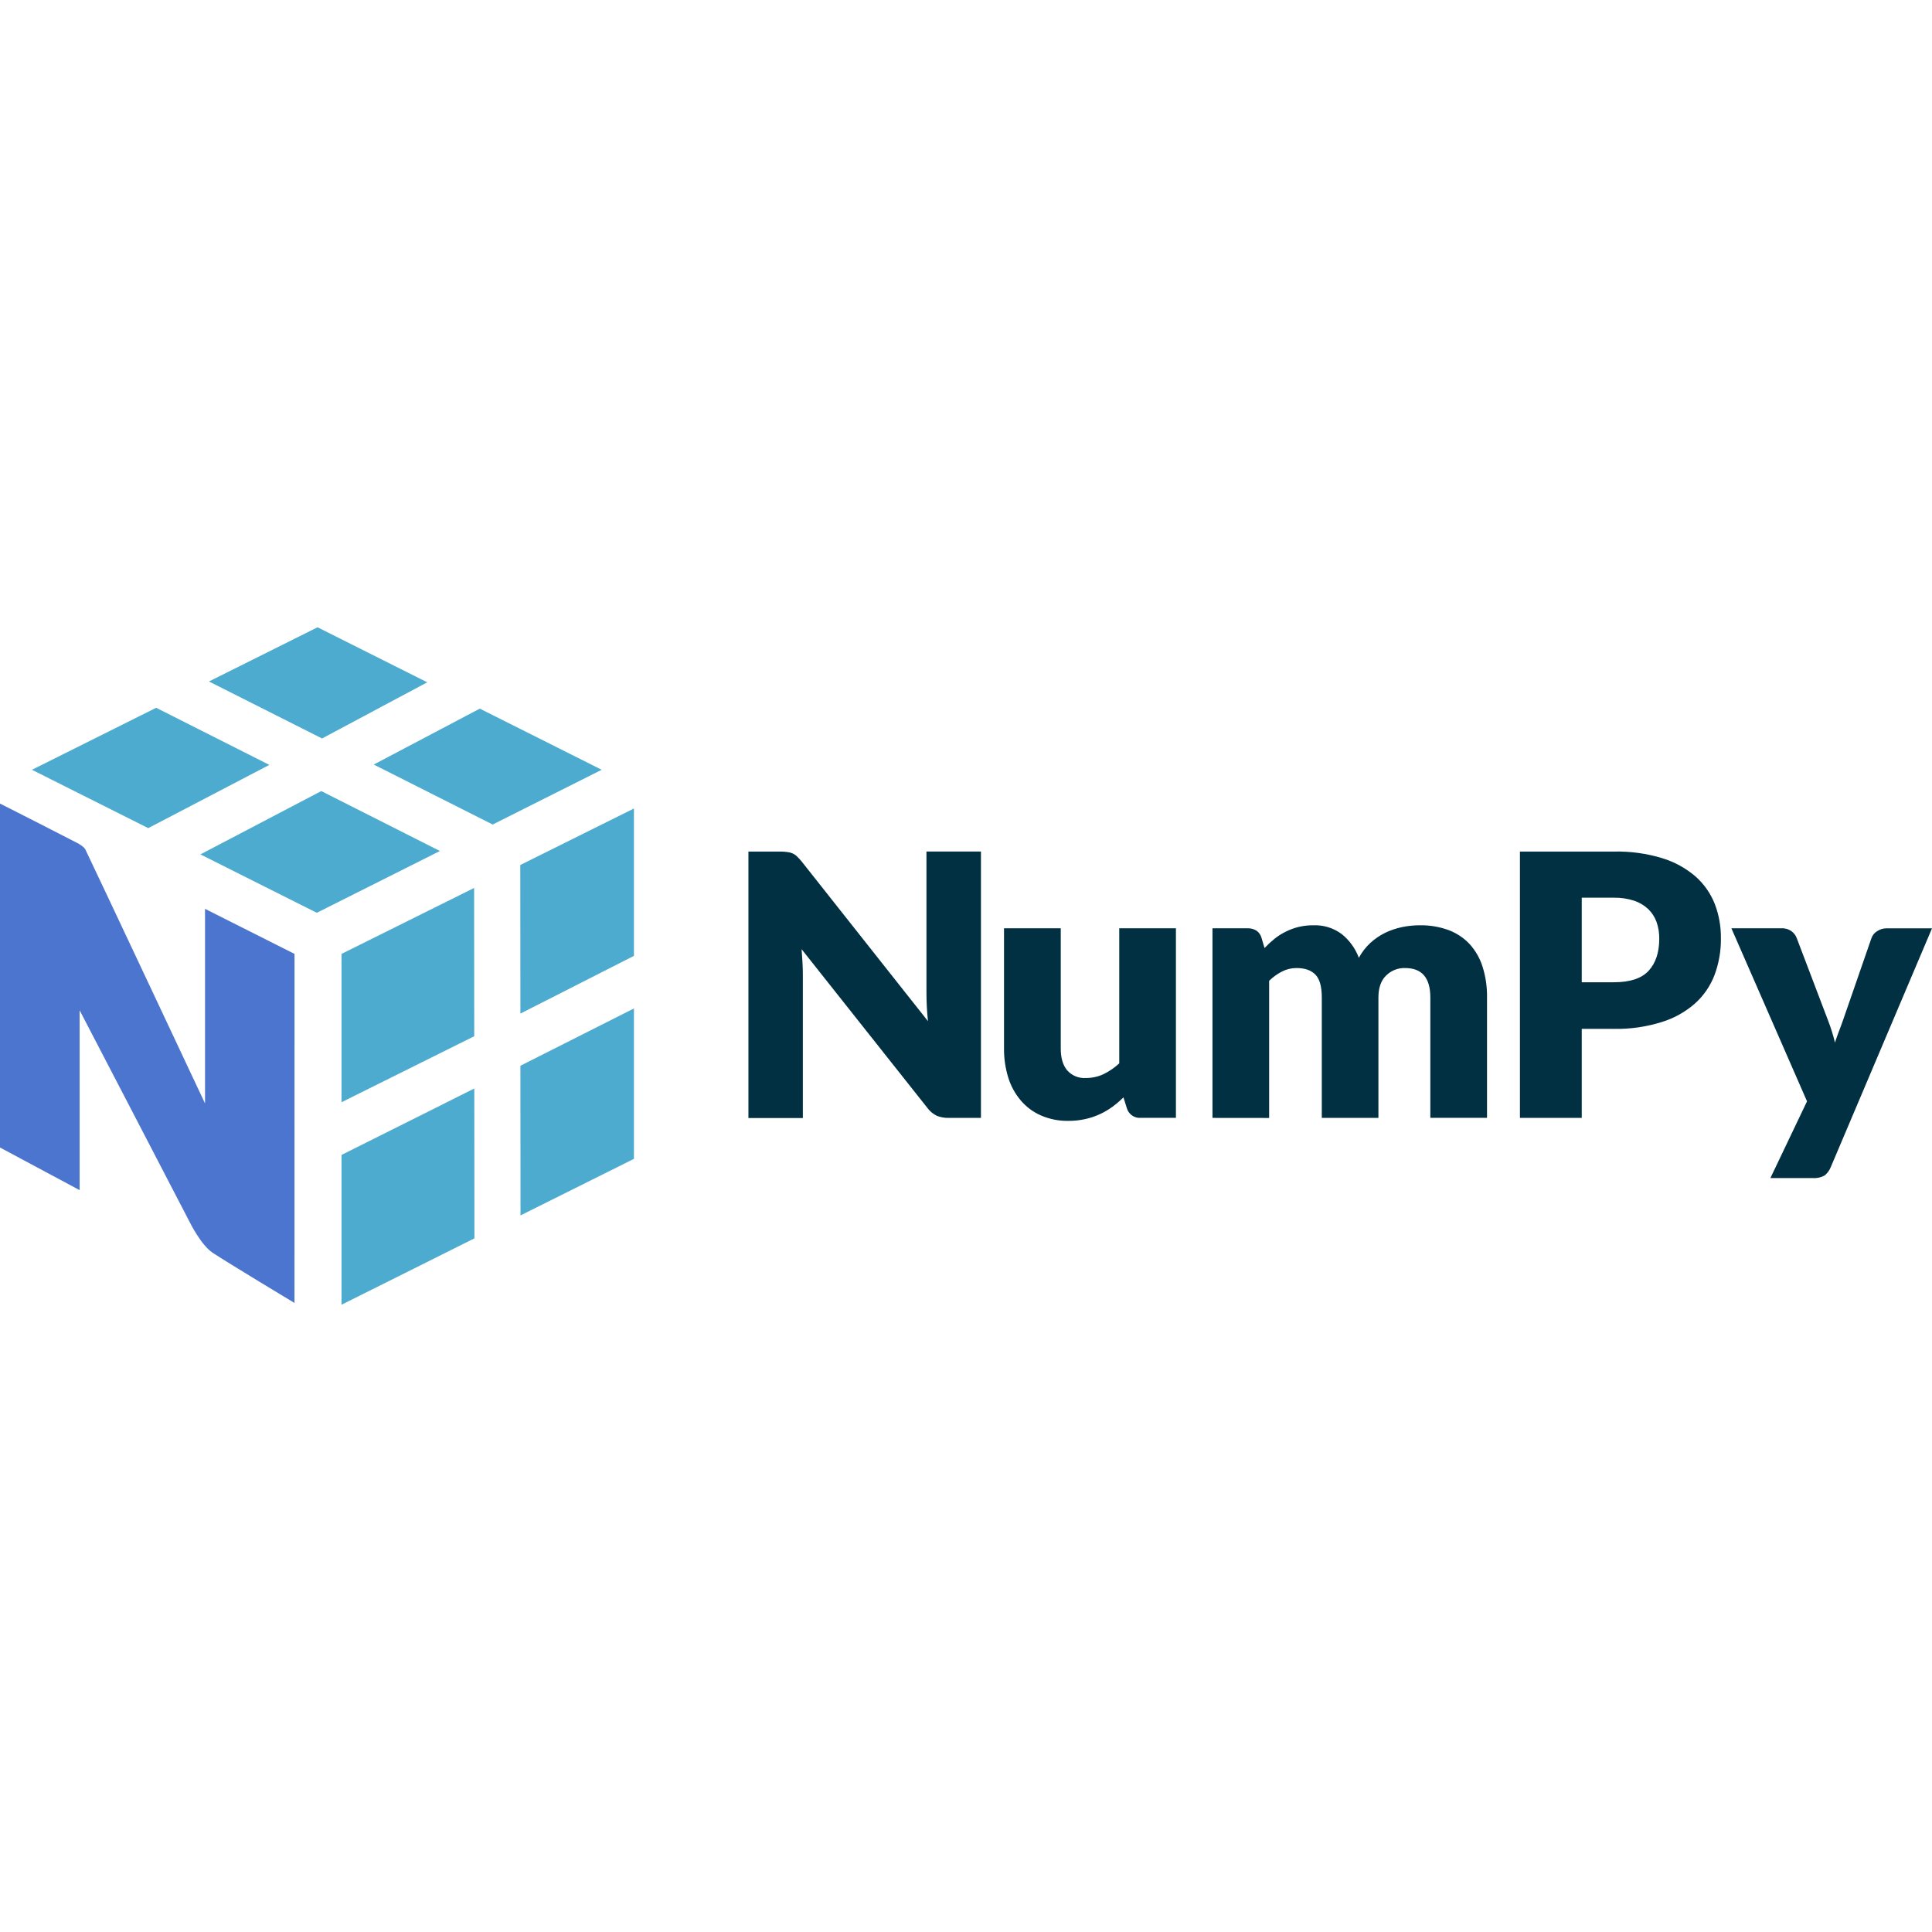
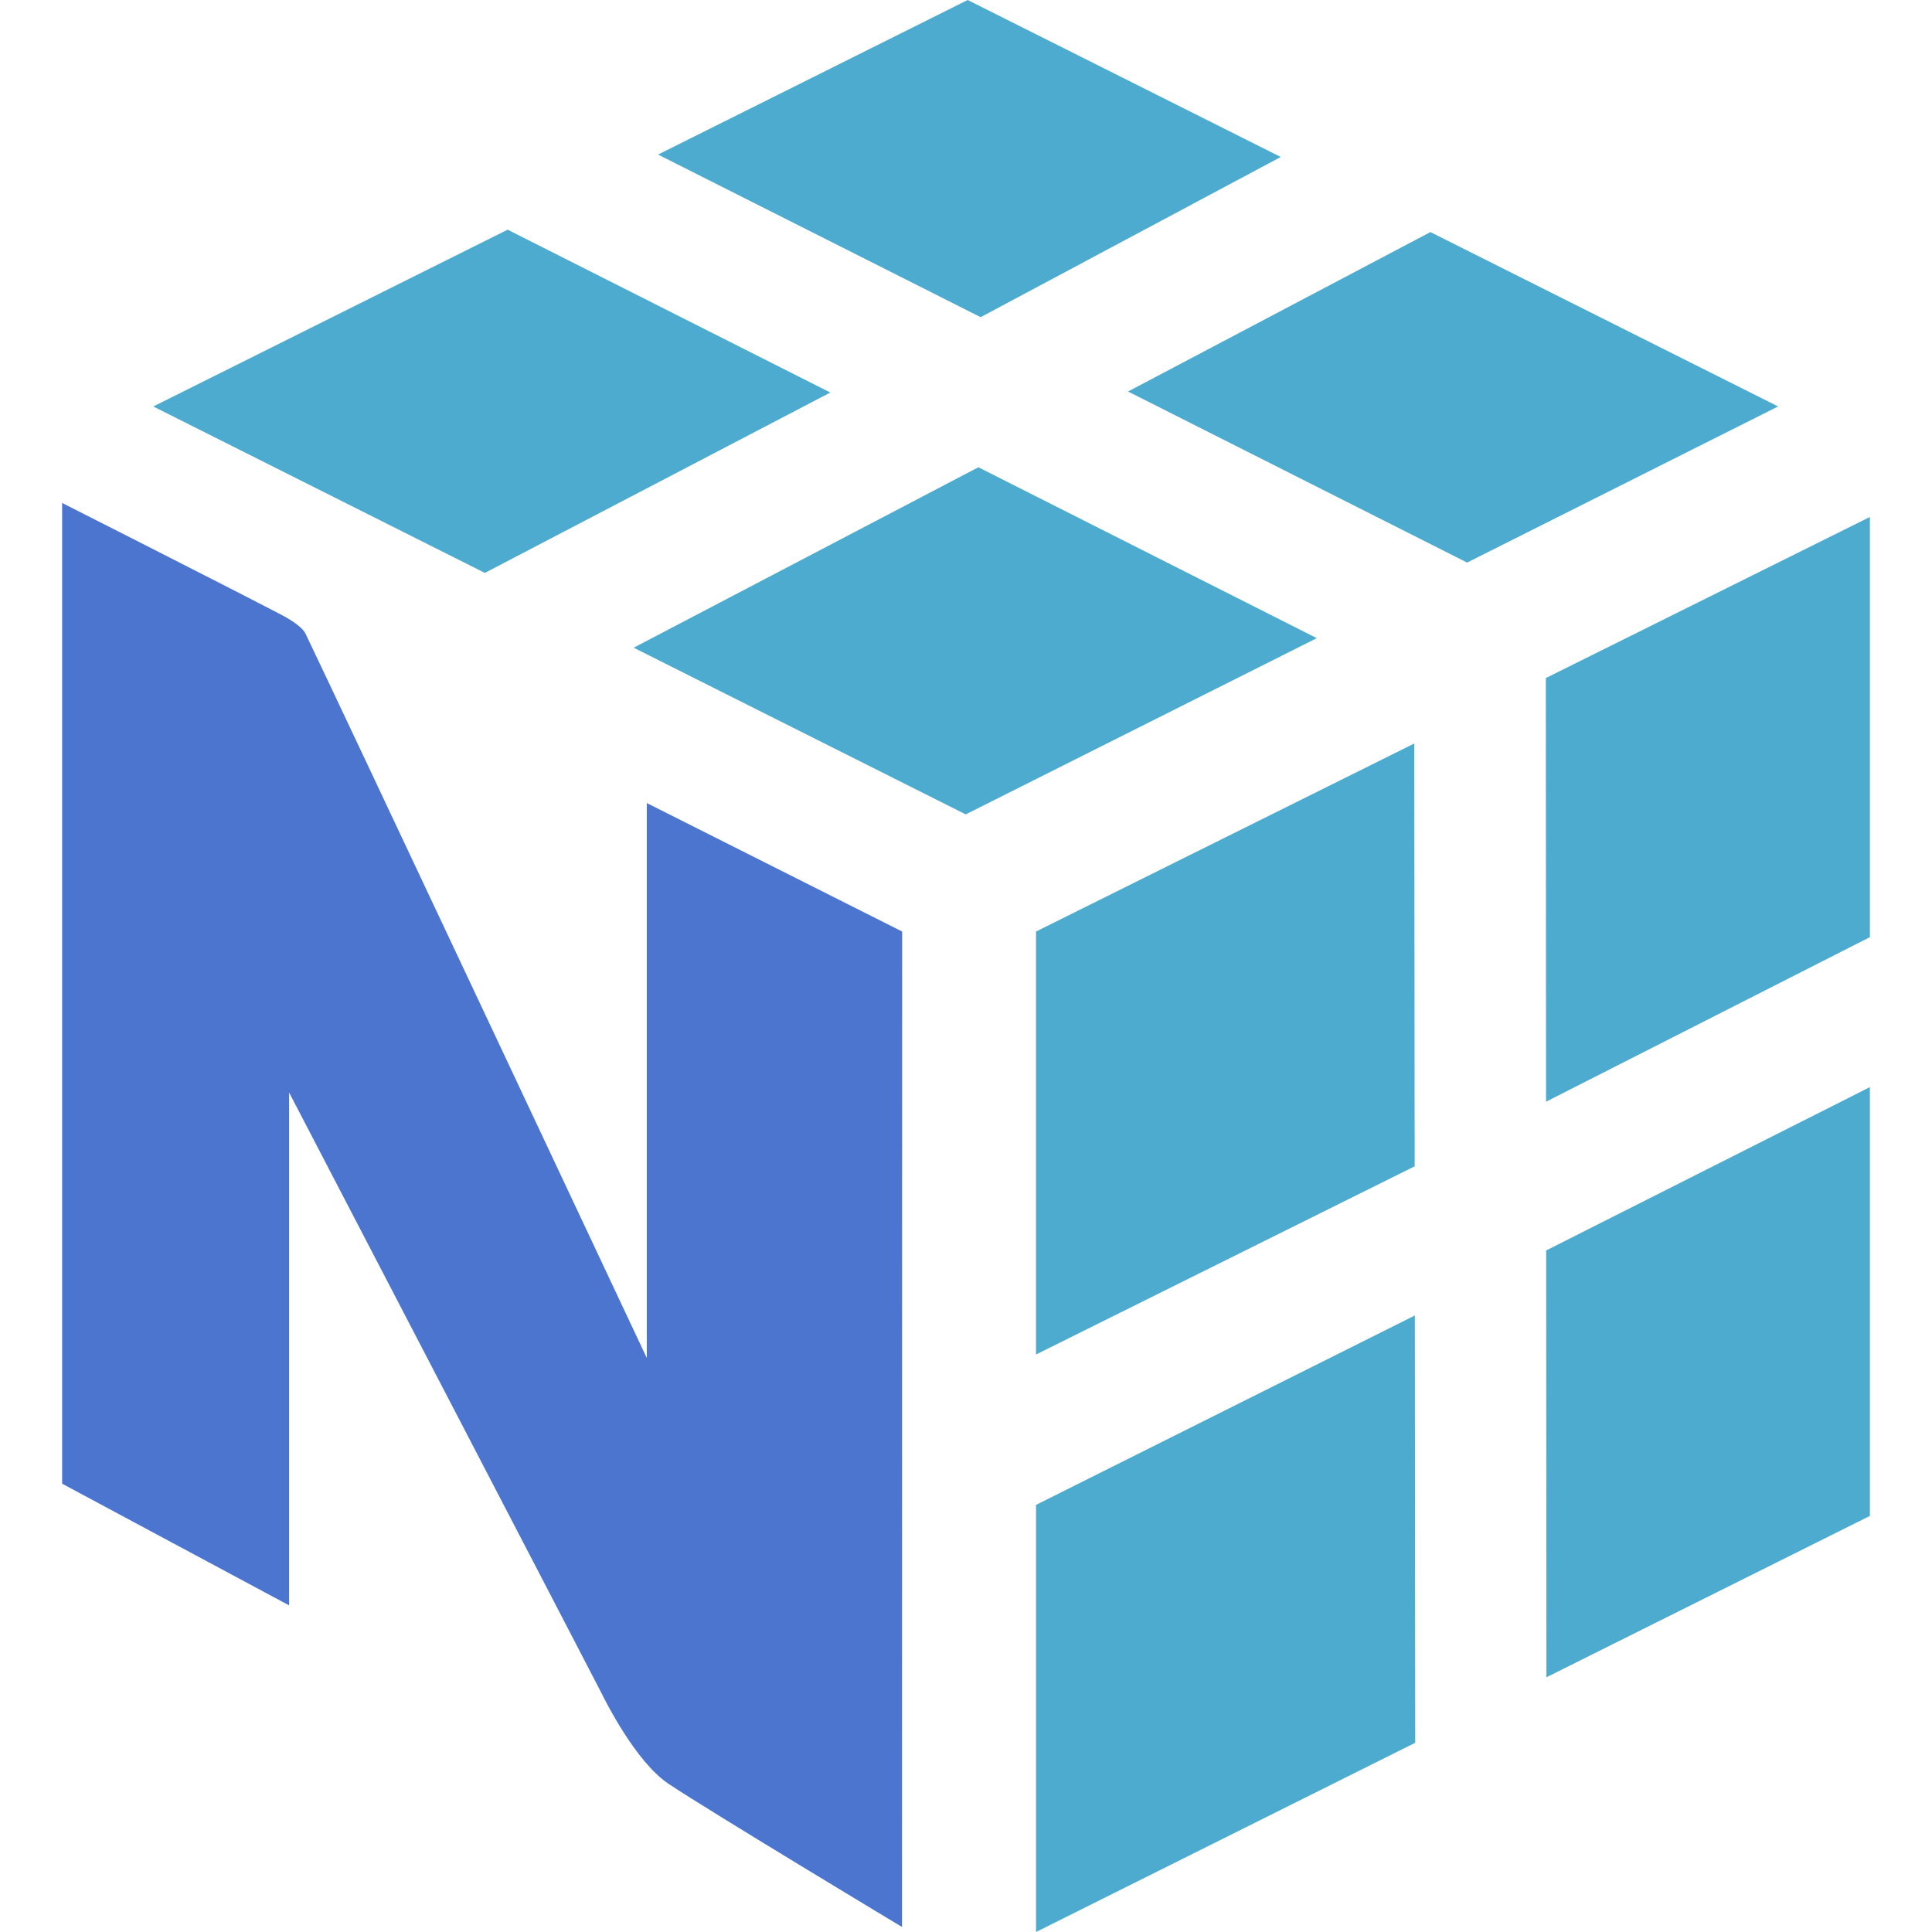
<svg xmlns="http://www.w3.org/2000/svg" viewBox="0 0 128 128">
-   <path fill="#003042" d="M52.186 56.453c.115.013.224.044.327.088.104.051.2.113.28.191.107.1.207.209.303.324l8.384 10.599a18.037 18.037 0 0 1-.1-1.888v-9.35h3.61v17.646h-2.134a1.964 1.964 0 0 1-.797-.143 1.702 1.702 0 0 1-.631-.536l-8.32-10.498c.024.303.043.603.06.898.016.295.023.57.023.83v9.46h-3.606V56.419h2.155c.147 0 .299.012.446.035zm18.092 5.049v7.968c0 .623.14 1.102.423 1.441a1.529 1.529 0 0 0 1.25.51c.398 0 .793-.083 1.157-.254a4.351 4.351 0 0 0 1.045-.715v-8.95h3.755V74.06h-2.323a.887.887 0 0 1-.925-.63l-.228-.726a6.95 6.95 0 0 1-.75.638 4.789 4.789 0 0 1-1.792.802 4.941 4.941 0 0 1-1.11.116 4.384 4.384 0 0 1-1.817-.359 3.702 3.702 0 0 1-1.339-.998 4.307 4.307 0 0 1-.825-1.512 6.36 6.36 0 0 1-.28-1.915v-7.973ZM80.33 74.064V61.502h2.326a1.05 1.05 0 0 1 .588.155.865.865 0 0 1 .335.475l.199.678a7.072 7.072 0 0 1 .654-.606 3.979 3.979 0 0 1 .735-.47 3.955 3.955 0 0 1 1.847-.431 2.94 2.94 0 0 1 1.884.586c.51.41.902.953 1.129 1.568.2-.37.46-.71.77-.994a4.277 4.277 0 0 1 .981-.666 4.944 4.944 0 0 1 1.114-.375 5.755 5.755 0 0 1 1.169-.12 5.308 5.308 0 0 1 1.915.32 3.692 3.692 0 0 1 1.397.933c.39.435.683.946.854 1.505a6.424 6.424 0 0 1 .292 2.02v7.98h-3.756v-7.978c0-1.3-.558-1.947-1.672-1.947-.47-.015-.93.168-1.264.503-.336.332-.503.814-.503 1.445v7.98h-3.752v-7.98c0-.719-.14-1.225-.423-1.512-.284-.292-.699-.436-1.25-.436a2.11 2.11 0 0 0-.96.228 3.528 3.528 0 0 0-.855.618v9.087zm24.465-5.899v5.898H100.7V56.418h6.225a10.243 10.243 0 0 1 3.204.439 6.14 6.14 0 0 1 2.203 1.21 4.783 4.783 0 0 1 1.28 1.831c.277.725.411 1.5.403 2.274a6.78 6.78 0 0 1-.423 2.426 4.869 4.869 0 0 1-1.297 1.888 6.02 6.02 0 0 1-2.21 1.229 9.967 9.967 0 0 1-3.16.451zm0-3.088h2.13c1.066 0 1.836-.251 2.303-.762.467-.51.702-1.213.702-2.13a3.218 3.218 0 0 0-.179-1.102 2.25 2.25 0 0 0-.551-.854 2.527 2.527 0 0 0-.934-.555 4.14 4.14 0 0 0-1.34-.2h-2.131zm16.498 12.246a1.356 1.356 0 0 1-.404.552 1.359 1.359 0 0 1-.777.174h-2.818l2.426-5.084-5.011-11.464h3.316a1.062 1.062 0 0 1 .678.204 1 1 0 0 1 .34.459l2.059 5.414c.19.487.347.986.47 1.496.083-.259.171-.514.267-.762a20.7 20.7 0 0 0 .28-.762l1.867-5.39a.894.894 0 0 1 .378-.467c.181-.12.393-.188.608-.188H128Z" />
-   <path fill="#4DABCF" d="m17.845 50.676-7.498-3.783L2.116 51l7.705 3.866zm3.44 1.735 7.86 3.97-8.156 4.094-7.712-3.87zm10.503-5.462L39.864 51l-7.222 3.627-7.881-3.974zm-3.48-1.744-7.27-3.646-7.195 3.59 7.493 3.776zm-5.682 31.312v9.925l8.806-4.398-.008-9.928zm8.794-7.864-.008-9.824-8.786 4.369v9.828zM42 66.813v9.964l-7.515 3.747-.007-9.916zm0-3.484v-9.764l-7.53 3.744.008 9.843z" />
-   <path fill="#4c75cf" d="m19.513 63.198-5.93-2.985v12.892S6.325 57.663 5.655 56.278c-.088-.18-.443-.38-.535-.427A818.844 818.844 0 0 0 0 53.238v22.788l5.276 2.825V66.935s7.179 13.8 7.25 13.95c.076.153.795 1.604 1.564 2.115 1.026.678 5.42 3.324 5.42 3.324z" />
+   <path fill="#4DABCF" d="m55.012 26.006-21.38-10.789L10.154 26.93l21.969 11.027Zm9.808 4.951L87.241 42.28 63.982 53.955l-22-11.043Zm29.948-15.581 23.037 11.552L97.2 37.272 74.735 25.938ZM84.853 10.4 64.113 0 43.598 10.24 64.97 21.014ZM68.64 99.702V128l25.122-12.537-.023-28.31ZM93.727 77.27l-.028-28.012-25.06 12.458V89.74Zm30.158-5.246v28.41l-21.43 10.69-.017-28.279zm0-9.935V34.25l-21.47 10.673.016 28.068z" />
+   <path fill="#4c75cf" d="m59.77 61.716-16.918-8.512V89.97s-20.7-44.033-22.612-47.99c-.246-.513-1.263-1.07-1.522-1.209-3.731-1.947-14.603-7.45-14.603-7.45v64.977l15.04 8.063V72.382s20.478 39.346 20.689 39.78c.214.429 2.257 4.57 4.459 6.028 2.92 1.939 15.458 9.477 15.458 9.477z" />
</svg>
